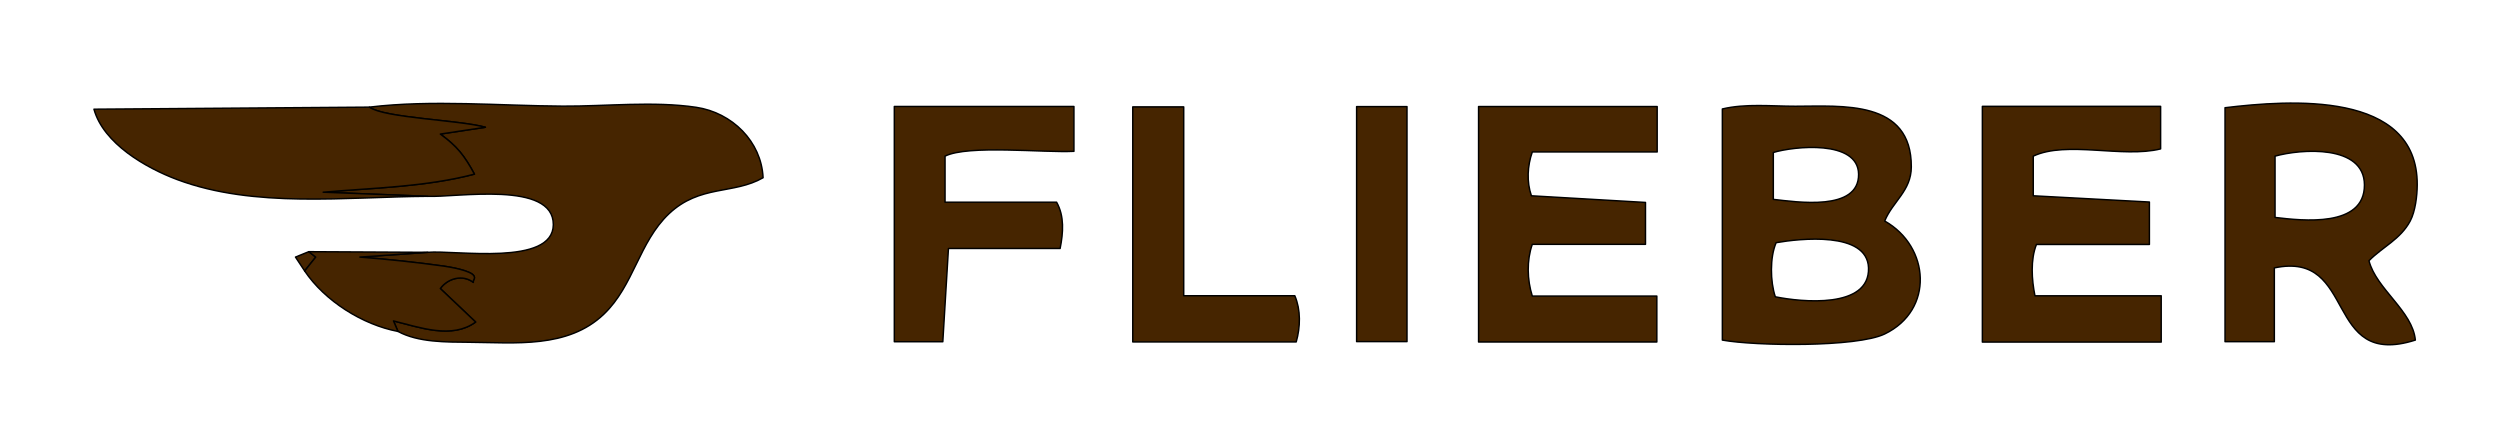
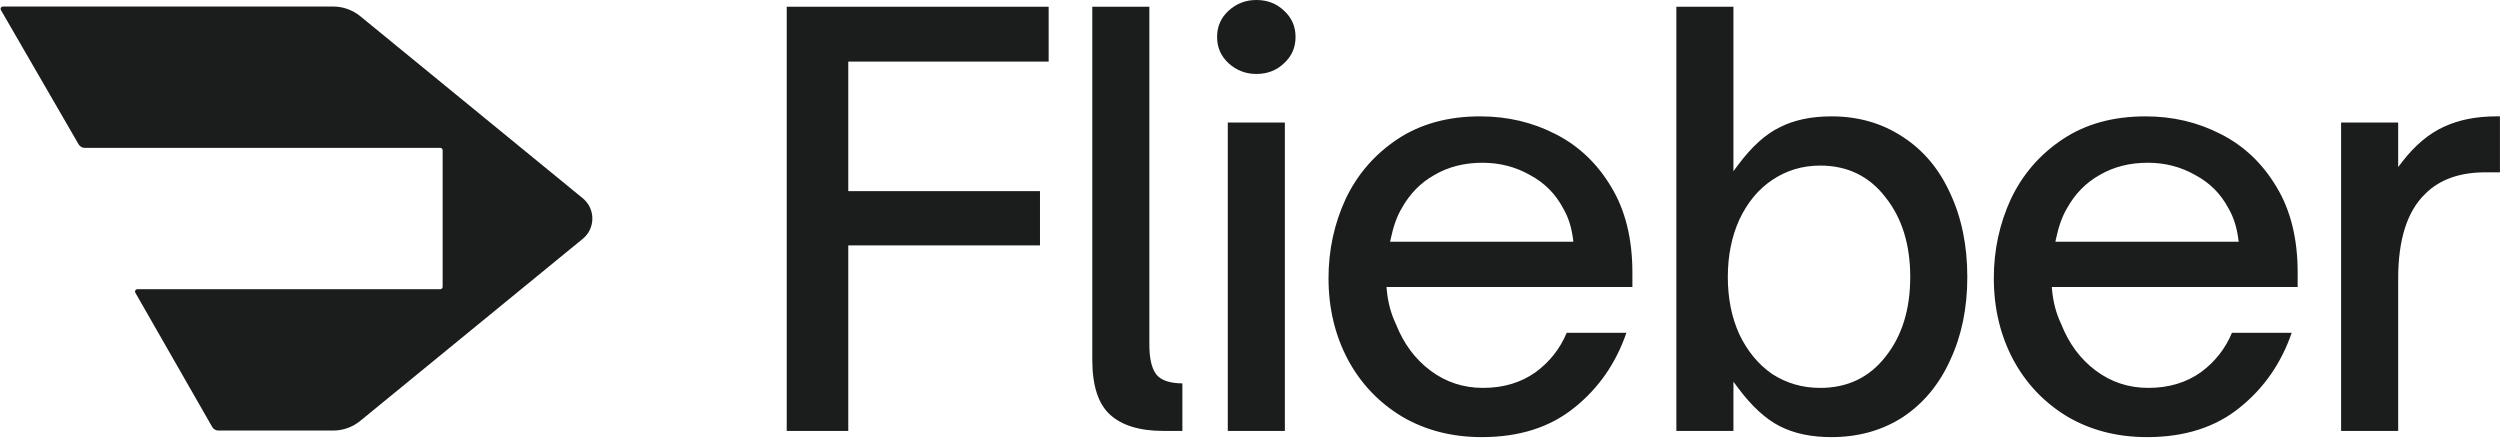
- <svg xmlns="http://www.w3.org/2000/svg" width="224" height="39" viewBox="127 98 224 39" xml:space="preserve" overflow="hidden">
-   <g transform="translate(-238 87)">
-     <path d="M295.868 117.694C299.923 119.98 300.312 125.667 295.868 127.805 293.351 129.016 284.241 128.884 281.323 128.352 281.323 121.454 281.323 114.561 281.323 107.663 283.403 107.168 285.72 107.42 287.864 107.42 292.029 107.42 298.285 106.809 298.253 112.855 298.243 114.998 296.595 115.93 295.868 117.694ZM223.224 107.441C223.224 108.779 223.224 110.116 223.224 111.454 220.523 111.596 213.729 110.854 211.676 111.886 211.676 113.26 211.676 114.635 211.676 116.009 215.004 116.009 218.337 116.009 221.671 116.009 222.381 117.268 222.266 118.747 221.986 120.153 218.653 120.153 215.314 120.153 211.981 120.153 211.813 122.934 211.644 125.714 211.476 128.5 210.027 128.5 208.579 128.5 207.131 128.5 207.131 121.48 207.131 114.461 207.131 107.441 212.497 107.441 217.858 107.441 223.224 107.441ZM233.061 107.478C233.061 113.113 233.061 118.747 233.061 124.382 236.378 124.382 239.696 124.382 243.013 124.382 243.561 125.646 243.519 127.194 243.14 128.516 238.258 128.516 233.377 128.516 228.495 128.516 228.495 121.507 228.495 114.492 228.495 107.478 230.017 107.478 231.539 107.478 233.061 107.478ZM248.553 107.452C250.059 107.452 251.56 107.452 253.066 107.452 253.066 114.461 253.066 121.475 253.066 128.489 251.56 128.489 250.059 128.489 248.553 128.489 248.553 121.475 248.553 114.461 248.553 107.452ZM275.483 107.447C275.483 108.8 275.483 110.153 275.483 111.512 271.75 111.512 268.021 111.512 264.293 111.512 263.856 112.749 263.777 114.198 264.214 115.435 267.621 115.635 271.028 115.83 274.435 116.03 274.435 117.278 274.435 118.526 274.435 119.779 271.055 119.779 267.674 119.779 264.293 119.779 263.782 121.222 263.83 122.95 264.293 124.414 268.011 124.414 271.729 124.414 275.452 124.414 275.452 125.783 275.452 127.152 275.452 128.521 270.128 128.521 264.804 128.521 259.48 128.521 259.48 121.496 259.48 114.471 259.48 107.447 264.814 107.447 270.149 107.447 275.483 107.447ZM320.591 107.431C320.591 108.7 320.591 109.969 320.591 111.238 317.2 112.081 312.166 110.48 309.18 111.886 309.18 113.065 309.18 114.25 309.18 115.435 312.65 115.619 316.115 115.809 319.586 115.993 319.586 117.262 319.586 118.526 319.586 119.79 316.21 119.79 312.84 119.79 309.465 119.79 308.922 121.149 309.038 122.95 309.333 124.387 313.103 124.387 316.874 124.387 320.644 124.387 320.644 125.772 320.644 127.152 320.644 128.531 315.305 128.531 309.96 128.531 304.62 128.531 304.62 121.496 304.62 114.466 304.62 107.431 309.944 107.431 315.268 107.431 320.591 107.431ZM326.363 107.552C332.092 106.867 343.635 105.977 343.583 114.466 343.577 115.43 343.414 116.825 342.956 117.689 342.082 119.332 340.465 120.016 339.259 121.249 339.912 123.782 343.172 125.751 343.414 128.352 335.157 130.98 338.259 120.311 330.781 121.891 330.781 124.092 330.781 126.293 330.781 128.495 329.312 128.495 327.837 128.495 326.363 128.495 326.363 121.512 326.363 114.535 326.363 107.552ZM285.889 115.756C287.958 115.983 293.577 116.867 293.53 113.497 293.488 110.396 287.737 111.001 285.889 111.559 285.889 112.96 285.889 114.361 285.889 115.756ZM330.844 117.373C333.325 117.668 338.864 118.3 338.854 114.466 338.843 110.822 333.172 111.233 330.844 111.886 330.844 113.713 330.844 115.546 330.844 117.373ZM286.068 124.477C288.364 124.945 294.536 125.588 294.42 121.891 294.314 118.584 288.232 119.269 286.142 119.632 285.573 120.938 285.61 123.123 286.068 124.477Z" stroke="#000000" stroke-width="0.132" stroke-linejoin="round" fill="#462500" fill-rule="evenodd" transform="matrix(1 0 0 1.00093 238 -87)" />
-     <path d="M160.096 107.499C165.72 106.825 171.76 107.378 177.431 107.41 181.312 107.431 185.535 106.946 189.38 107.515 192.592 107.994 195.22 110.569 195.372 113.818 192.734 115.335 189.717 114.424 186.941 117.041 184.251 119.585 183.787 123.481 181.102 126.035 177.868 129.121 173.145 128.579 169.037 128.547 166.989 128.526 164.477 128.568 162.66 127.578 162.523 127.268 162.392 126.952 162.255 126.636 164.588 127.204 167.494 128.3 169.617 126.736 168.563 125.735 167.51 124.74 166.452 123.739 167.136 122.797 168.484 122.465 169.411 123.187 169.374 122.913 169.601 122.886 169.474 122.623 169.232 122.128 167.284 121.807 166.778 121.733 164.261 121.386 161.775 121.122 159.243 120.922 161.27 120.78 163.297 120.638 165.325 120.496 167.837 120.285 176.552 121.759 176.578 118.021 176.604 114.071 167.889 115.598 165.325 115.482 162.202 115.361 159.079 115.235 155.957 115.114 160.485 114.719 165.098 114.65 169.511 113.497 168.59 111.807 167.958 111.012 166.452 109.911 167.8 109.706 169.143 109.506 170.491 109.3 168.142 108.647 161.444 108.479 160.096 107.499ZM154.666 120.438C154.872 120.596 155.082 120.759 155.288 120.922 154.956 121.338 154.624 121.749 154.298 122.165 154.024 121.749 153.75 121.338 153.476 120.922 153.871 120.759 154.271 120.596 154.666 120.438Z" stroke="#000000" stroke-width="0.132" stroke-linejoin="round" fill="#462500" fill-rule="evenodd" transform="matrix(1 0 0 1.00093 238 -87)" />
-     <path d="M160.096 107.499C161.444 108.479 168.142 108.647 170.491 109.3 169.143 109.506 167.8 109.706 166.452 109.911 167.958 111.012 168.59 111.807 169.511 113.497 165.098 114.65 160.485 114.719 155.957 115.114 159.079 115.235 162.202 115.361 165.325 115.482 158.026 115.53 149.806 116.578 142.871 113.982 140.085 112.939 136.278 110.769 135.419 107.684 143.645 107.626 151.87 107.562 160.096 107.499ZM154.666 120.438C158.221 120.454 161.77 120.475 165.325 120.496 163.297 120.638 161.27 120.78 159.243 120.922 161.775 121.122 164.261 121.386 166.778 121.733 167.284 121.807 169.232 122.128 169.474 122.623 169.601 122.886 169.374 122.913 169.411 123.187 168.484 122.465 167.136 122.797 166.452 123.739 167.51 124.74 168.563 125.735 169.617 126.736 167.494 128.3 164.588 127.204 162.255 126.636 162.392 126.952 162.523 127.268 162.66 127.578 159.48 126.973 156.109 124.851 154.298 122.165 154.624 121.749 154.956 121.338 155.288 120.922 155.082 120.759 154.872 120.596 154.666 120.438Z" stroke="#000000" stroke-width="0.132" stroke-linejoin="round" fill="#462500" fill-rule="evenodd" transform="matrix(1 0 0 1.00093 238 -87)" />
-   </g>
+ <svg xmlns="http://www.w3.org/2000/svg" viewBox="0 0 804.6 140.7" fill="#1B1C1C">
+   <path d="M0.3 3.25C0 2.74 0.37 2.1 0.96 2.1L107.21 2.1C110.4 2.1 113.48 3.21 115.95 5.22L187.56 63.81C191.68 67.19 191.68 73.49 187.56 76.86L115.95 135.45C113.48 137.47 110.4 138.57 107.21 138.57L70.3 138.57C69.47 138.57 68.71 138.13 68.3 137.42L43.57 94.23C43.27 93.72 43.64 93.08 44.23 93.08L141.7 93.08C142.12 93.08 142.46 92.74 142.46 92.32L142.46 48.36C142.46 47.94 142.12 47.59 141.7 47.59L27.29 47.59C26.47 47.59 25.71 47.16 25.3 46.45L0.3 3.25" />
+   <path d="M253.2 2.17L337.5 2.17L337.5 19.82L273.01 19.82L273.01 61.52L334.71 61.52L334.71 78.98L273.01 78.98L273.01 138.69L253.2 138.69L253.2 2.17M395.44 3.42C397.95 1.14 400.91 0 404.34 0C407.89 0 410.84 1.14 413.22 3.41L413.22 3.41L413.23 3.42C415.72 5.68 416.96 8.49 416.96 11.9C416.96 15.3 415.72 18.11 413.23 20.38L413.22 20.38L413.22 20.39C410.84 22.66 407.89 23.8 404.34 23.8C400.91 23.8 397.95 22.66 395.44 20.38C392.95 18.11 391.71 15.3 391.71 11.9C391.71 8.49 392.95 5.68 395.44 3.42M351.54 2.17L351.54 115.75C351.54 124.22 353.51 130.05 357.26 133.46C361.04 136.9 366.74 138.69 374.47 138.69L380.54 138.69L380.54 123.39C376.52 123.35 373.57 122.44 372.04 120.37C370.57 118.35 369.91 115.13 369.91 110.87L369.91 2.17L351.54 2.17M539.52 138.69L539.52 2.17L557.89 2.17L557.89 55.11L559.27 53.24C563.69 47.27 568.19 43.21 572.74 40.99L572.75 40.99L572.76 40.99C577.33 38.64 582.87 37.45 589.42 37.45C598.09 37.45 605.72 39.65 612.33 44.02L612.34 44.02C618.96 48.28 624.05 54.31 627.62 62.15L627.62 62.16C631.31 70 633.16 79 633.16 89.15C633.16 99.19 631.31 108.12 627.62 115.97L627.62 115.98C624.05 123.82 618.96 129.91 612.34 134.29C605.72 138.54 598.09 140.68 589.42 140.68C582.87 140.68 577.33 139.49 572.76 137.14C568.19 134.8 563.7 130.68 559.27 124.7L557.89 122.84L557.89 138.69L539.52 138.69M585.8 53.29C580.1 53.29 574.95 54.84 570.35 57.94C565.88 60.93 562.36 65.2 559.77 70.74L559.77 70.74C557.31 76.17 556.08 82.31 556.08 89.15C556.08 96 557.31 102.14 559.77 107.56L559.77 107.57L559.78 107.58C562.36 112.99 565.88 117.26 570.34 120.36L570.35 120.37L570.36 120.37C574.96 123.35 580.11 124.84 585.8 124.84C594.59 124.84 601.63 121.48 606.84 114.78C612.16 108.1 614.79 99.54 614.79 89.15C614.79 78.77 612.16 70.21 606.85 63.53C601.63 56.71 594.59 53.29 585.8 53.29M476.38 37.45C466.01 37.45 457.18 39.89 449.84 44.74C442.48 49.61 436.91 56.02 433.11 63.97C429.42 71.95 427.57 80.46 427.57 89.52C427.57 99.17 429.66 107.91 433.81 115.75C437.97 123.47 443.78 129.58 451.26 134.09C458.73 138.47 467.27 140.68 476.92 140.68C489.08 140.68 499.03 137.46 506.83 131.08L506.84 131.08C514.54 124.87 520.07 116.89 523.44 107.11L504.22 107.11C502.1 112.21 498.76 116.45 494.2 119.81L494.2 119.81L494.19 119.81C489.46 123.17 483.81 124.84 477.28 124.84C470.97 124.84 465.32 122.98 460.36 119.26C455.42 115.55 451.72 110.56 449.26 104.3C447.66 100.96 446.67 97.26 446.31 93.2L446.23 92.37L525.37 92.37L525.37 87.71C525.37 76.84 523.1 67.69 518.6 60.24L518.6 60.24C514.09 52.63 508.1 46.95 500.64 43.16L500.63 43.16C493.27 39.36 485.19 37.45 476.38 37.45M461.71 56.28C466.18 53.68 471.32 52.38 477.1 52.38C482.65 52.38 487.72 53.68 492.31 56.28C497.02 58.76 500.62 62.36 503.1 67.07C504.73 69.83 505.78 73.12 506.27 76.93L506.38 77.8L447.39 77.8L447.59 76.87C448.44 72.85 449.61 69.57 451.11 67.06C453.71 62.37 457.24 58.77 461.71 56.28M663.96 44.74C671.29 39.89 680.13 37.45 690.5 37.45C699.31 37.45 707.39 39.36 714.75 43.16L714.75 43.16C722.22 46.95 728.2 52.63 732.72 60.24L732.72 60.24C737.22 67.69 739.48 76.84 739.48 87.71L739.48 92.37L660.35 92.37L660.42 93.2C660.79 97.26 661.77 100.96 663.38 104.3C665.84 110.56 669.53 115.55 674.48 119.26C679.44 122.98 685.09 124.84 691.4 124.84C697.93 124.84 703.58 123.17 708.31 119.81L708.31 119.81L708.32 119.81C712.87 116.45 716.21 112.21 718.33 107.11L737.56 107.11C734.19 116.89 728.65 124.87 720.95 131.08L720.95 131.08C713.15 137.46 703.2 140.68 691.04 140.68C681.39 140.68 672.84 138.47 665.38 134.09C657.9 129.58 652.09 123.47 647.93 115.75C643.77 107.91 641.69 99.17 641.69 89.52C641.69 80.46 643.53 71.94 647.22 63.97C651.02 56.01 656.6 49.61 663.96 44.74M691.22 52.38C685.44 52.38 680.3 53.68 675.82 56.28C671.36 58.77 667.82 62.37 665.23 67.06C663.72 69.57 662.56 72.85 661.7 76.87L661.51 77.8L720.5 77.8L720.38 76.93C719.89 73.12 718.84 69.83 717.22 67.07C714.74 62.36 711.13 58.76 706.42 56.28C701.84 53.68 696.77 52.38 691.22 52.38M803.35 37.45C796.93 37.45 791.31 38.58 786.49 40.82C781.67 43.05 777.24 46.76 773.2 51.99L771.83 53.77L771.83 39.44L753.46 39.44L753.46 138.69L771.83 138.69L771.83 89.7C771.83 77.19 774.68 68.01 780.56 62.37C785.21 57.73 791.69 55.46 799.91 55.46L804.58 55.46L804.58 37.45L803.35 37.45M395.15 138.69L395.15 39.44L413.52 39.44L413.52 138.69L395.15 138.69" />
</svg>
